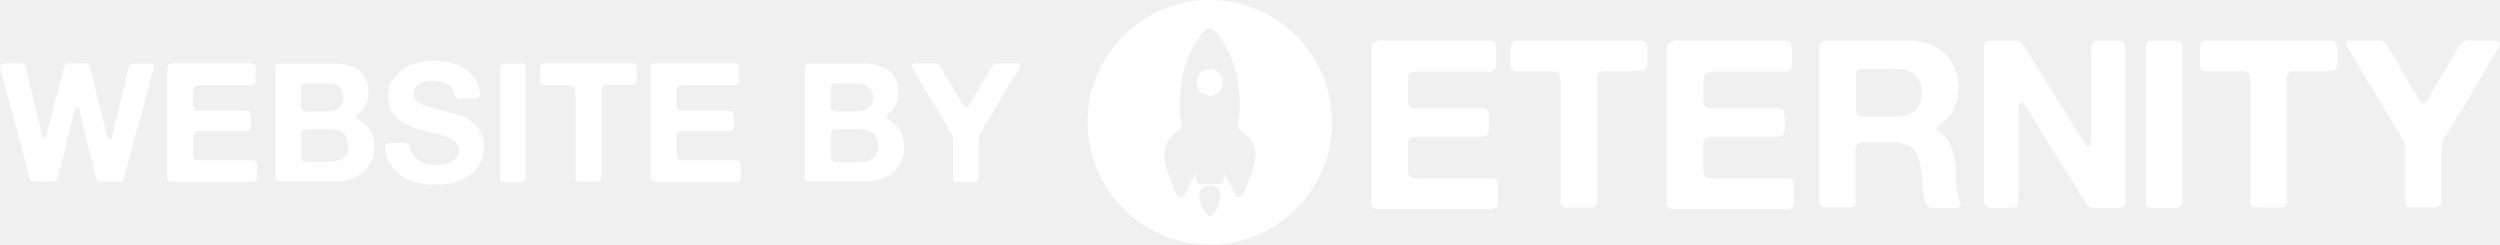
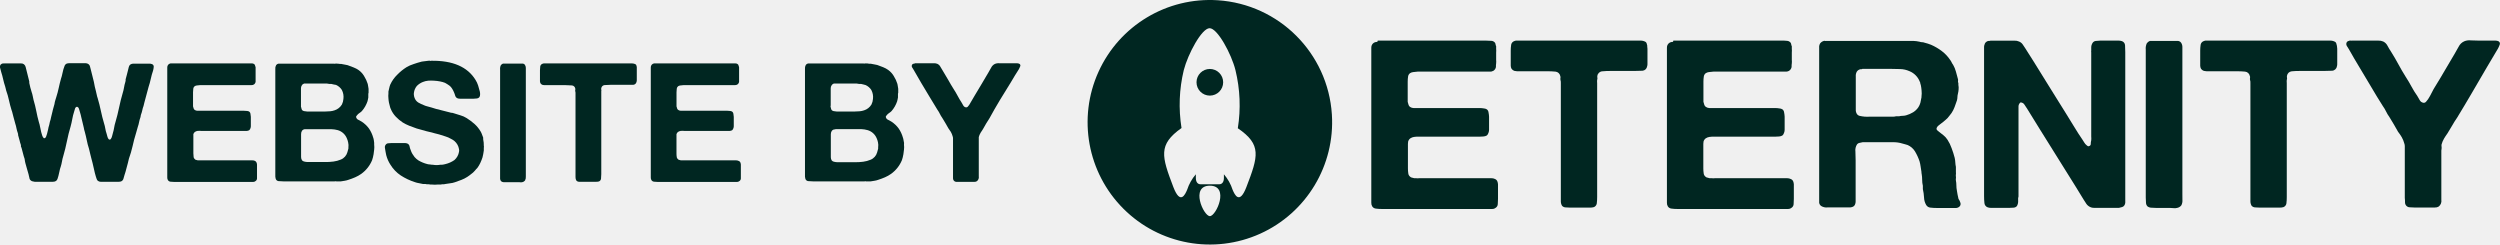
- <svg xmlns="http://www.w3.org/2000/svg" fill="#fff" id="Layer_1" data-name="Layer 1" viewBox="0 0 677.22 66.24">
+ <svg xmlns="http://www.w3.org/2000/svg" fill="#002621" id="Layer_1" data-name="Layer 1" viewBox="0 0 677.22 66.24">
  <path d="M41.18,17.38a1.87,1.87,0,0,0-.74-.14H36a1.57,1.57,0,0,0-.77.27,1.24,1.24,0,0,0-.38.68l-.2.81q-.17.6-.31,1.23T34,21.49a2,2,0,0,0,0,.38,1.07,1.07,0,0,1-.09.38,9.89,9.89,0,0,0-.34,1.44,10,10,0,0,1-.34,1.44q-.59,2-1,4t-1,4a9.93,9.93,0,0,0-.34,1.44A10,10,0,0,1,30.56,36q-.14.45-.23.88a2,2,0,0,1-.36.79l-.09.07-.09.07h-.18a1,1,0,0,1-.23-.13,1.94,1.94,0,0,1-.32-.7q-.1-.38-.23-.83a7.3,7.3,0,0,1-.34-1.35,8.68,8.68,0,0,0-.34-1.4q-.5-1.67-.86-3.4t-.86-3.4a6.21,6.21,0,0,1-.27-1c-.07-.35-.14-.67-.23-1a10.87,10.87,0,0,1-.29-1.17,11.22,11.22,0,0,0-.24-1.25q-.22-.81-.41-1.64t-.41-1.64q-.14-.45-.23-.88a1,1,0,0,0-.41-.65,1.39,1.39,0,0,0-.74-.25H18.81a2.61,2.61,0,0,0-.72.09,1.08,1.08,0,0,0-.63.65c-.09.28-.2.59-.32.92A12.58,12.58,0,0,0,16.85,20a7.87,7.87,0,0,1-.34,1.26q-.36,1.27-.63,2.55a25.56,25.56,0,0,1-.68,2.55L15,27l-.18.63a2.48,2.48,0,0,1-.09.54,7.52,7.52,0,0,0-.23.83,7.61,7.61,0,0,1-.23.83,2.82,2.82,0,0,0-.09.41l-.09.36a10.55,10.55,0,0,0-.29,1.19A6.78,6.78,0,0,1,13.48,33l-.09.43-.09.43A6.66,6.66,0,0,0,13,35.07a10.83,10.83,0,0,1-.29,1.19l-.23.68a.7.7,0,0,1-.41.5h-.11a.18.18,0,0,0-.11,0,1.57,1.57,0,0,1-.45-.74q-.09-.25-.27-.92a13.52,13.52,0,0,1-.29-1.35,8.94,8.94,0,0,0-.34-1.35q-.41-1.47-.7-3a29.81,29.81,0,0,0-.74-3q-.14-.54-.23-1.08a5.93,5.93,0,0,0-.27-1,12.44,12.44,0,0,1-.37-1.27,12.87,12.87,0,0,0-.29-1.26,2,2,0,0,1,0-.38,1.08,1.08,0,0,0-.09-.38q-.19-.63-.32-1.28t-.32-1.28q-.14-.53-.25-1a1.26,1.26,0,0,0-.47-.74,1.16,1.16,0,0,0-.77-.23H1.13a.25.25,0,0,1-.21,0,.26.26,0,0,0-.18,0,1.1,1.1,0,0,0-.63.36,1.13,1.13,0,0,0-.07,1c.11.43.19.74.25.95q.32,1,.54,2a19,19,0,0,0,.54,1.94,3.65,3.65,0,0,1,.14.54,3.45,3.45,0,0,0,.13.54,20.38,20.38,0,0,1,.76,2.65q.29,1.35.7,2.66a5.21,5.21,0,0,1,.27.9c.06.3.14.6.23.9s.17.61.25.92.16.62.25.92a9.12,9.12,0,0,1,.34,1.33A7.61,7.61,0,0,0,4.78,36a.72.72,0,0,1,.09.32.84.84,0,0,0,0,.27q.22.67.38,1.37a11.38,11.38,0,0,0,.39,1.34,1.41,1.41,0,0,1,0,.34.75.75,0,0,0,.14.34q.23.77.41,1.53a14.58,14.58,0,0,0,.45,1.53,3.18,3.18,0,0,1,.09.61,2.25,2.25,0,0,0,.11.52q.23.76.43,1.53t.43,1.49a7.69,7.69,0,0,1,.23,1,1,1,0,0,0,.45.74.87.87,0,0,0,.45.2,3.19,3.19,0,0,1,.54.11H14.3a1.51,1.51,0,0,0,.77-.18,1,1,0,0,0,.47-.58l.25-.81a12.27,12.27,0,0,0,.29-1.26,7.71,7.71,0,0,1,.34-1.26,10.28,10.28,0,0,0,.34-1.42,10.07,10.07,0,0,1,.34-1.42q.59-2,1-4.06t1-4q.27-1,.45-2a13.78,13.78,0,0,1,.5-2l.23-.77a.71.71,0,0,1,.45-.54h.18a1.07,1.07,0,0,1,.27.18,1.69,1.69,0,0,1,.25.58,4.75,4.75,0,0,0,.2.68A12.71,12.71,0,0,1,22,31.81a14.88,14.88,0,0,0,.36,1.49q.18.64.29,1.22a8.09,8.09,0,0,0,.29,1.2q.31,1.13.54,2.28a17.79,17.79,0,0,0,.59,2.27,5.27,5.27,0,0,1,.2.83,5.13,5.13,0,0,0,.2.83,11.63,11.63,0,0,1,.29,1.15,9,9,0,0,0,.29,1.1q.23.9.41,1.78t.45,1.78a6.58,6.58,0,0,1,.23.7,1.08,1.08,0,0,0,.36.56,1.4,1.4,0,0,0,.77.25h4.68a2.8,2.8,0,0,0,.77-.09,1.07,1.07,0,0,0,.68-.72q.13-.49.31-1.08a16.42,16.42,0,0,0,.47-1.6q.2-.83.43-1.6a5.46,5.46,0,0,0,.14-.58,5,5,0,0,1,.14-.59,29,29,0,0,0,1-3.42q.38-1.76.92-3.47c.09-.3.17-.59.25-.88s.16-.58.25-.88a7.75,7.75,0,0,0,.34-1.28A7.66,7.66,0,0,1,38,31.82a1.11,1.11,0,0,0,.09-.41,1.1,1.1,0,0,1,.09-.41,6.88,6.88,0,0,0,.33-1.12,6.83,6.83,0,0,1,.34-1.17,1.66,1.66,0,0,0,.11-.45,1.64,1.64,0,0,1,.11-.45q.23-.77.43-1.6t.43-1.6a3.85,3.85,0,0,0,.14-.52,3.64,3.64,0,0,1,.14-.52,21.22,21.22,0,0,0,.61-2.23,18.45,18.45,0,0,1,.61-2.19,4.85,4.85,0,0,0,.18-1A.71.71,0,0,0,41.18,17.38Z" transform="translate(0.03 0)" />
  <path d="M69,43.57a1.34,1.34,0,0,0-.61-.13H54.52a1.74,1.74,0,0,1-.5,0h-.45a1.7,1.7,0,0,0-.43-.11.54.54,0,0,1-.34-.16.94.94,0,0,1-.38-.65,6.27,6.27,0,0,1-.07-1V36.81a2.39,2.39,0,0,1,0-.47,1.15,1.15,0,0,1,.43-.61,1.71,1.71,0,0,1,.72-.27,4.62,4.62,0,0,1,.92,0H66a7.35,7.35,0,0,0,.86,0,1.51,1.51,0,0,0,.61-.18,1.08,1.08,0,0,0,.36-.59,1.46,1.46,0,0,0,.09-.54V31.66a5.25,5.25,0,0,0-.11-.88.8.8,0,0,0-.32-.54,1.19,1.19,0,0,0-.56-.18L66,30H53.39a1.25,1.25,0,0,1-.63-.2.72.72,0,0,1-.32-.38,6.11,6.11,0,0,1-.18-.61V25a6.27,6.27,0,0,1,.07-1,.94.94,0,0,1,.38-.65,1.38,1.38,0,0,1,.59-.2,7.69,7.69,0,0,1,.88-.09h13.9a1.19,1.19,0,0,0,.68-.18,1.08,1.08,0,0,0,.45-.72,3.72,3.72,0,0,1,0-.68,3.21,3.21,0,0,0,0-.65V19.4a3.4,3.4,0,0,0,0-.68v-.5a1.09,1.09,0,0,1-.11-.36.73.73,0,0,0-.11-.32.94.94,0,0,0-.72-.36H46.5a.25.25,0,0,1-.18,0,.26.26,0,0,0-.18,0,1.06,1.06,0,0,0-.86,1.08V48.09a1.23,1.23,0,0,0,.18.7.93.93,0,0,0,.7.43,7.92,7.92,0,0,0,1.1.07H68.48a1,1,0,0,0,.7-.23.87.87,0,0,0,.41-.7V44.61a1.83,1.83,0,0,0-.11-.54A.81.81,0,0,0,69,43.57Z" transform="translate(0.03 0)" />
  <path d="M101.24,38a3.18,3.18,0,0,0-.18-.74,8.26,8.26,0,0,0-1.13-2.43,7.48,7.48,0,0,0-2-1.89q-.36-.22-.86-.47a1,1,0,0,1-.59-.61.38.38,0,0,1,0-.38,1.94,1.94,0,0,1,.2-.25,2.33,2.33,0,0,1,.63-.59,3.78,3.78,0,0,0,.68-.54,7.83,7.83,0,0,0,1.53-2.66,1.69,1.69,0,0,0,.11-.47,3,3,0,0,1,.11-.56,2.29,2.29,0,0,1,0-.27,2.64,2.64,0,0,0,0-.32v-.41a1,1,0,0,0,.07-.29.8.8,0,0,0,0-.34,1,1,0,0,1,0-.36,1,1,0,0,0,0-.36,3.92,3.92,0,0,1-.11-.68,3.15,3.15,0,0,0-.11-.63,8.94,8.94,0,0,0-1-2.16A5.33,5.33,0,0,0,97.14,19a6.23,6.23,0,0,0-1.4-.74l-1.62-.61a6.3,6.3,0,0,0-.7-.14,6.06,6.06,0,0,1-.7-.13,1.74,1.74,0,0,0-.61-.07,1.4,1.4,0,0,1-.56-.07h-.27a1.17,1.17,0,0,0-.45,0,.77.77,0,0,1-.45,0,2.55,2.55,0,0,0-.59,0h-14a.25.25,0,0,1-.18,0,.26.26,0,0,0-.18,0,1,1,0,0,0-.68.45,1.69,1.69,0,0,0-.2,1V47.35a3.07,3.07,0,0,0,.11,1.1.9.9,0,0,0,.74.61,10.22,10.22,0,0,0,1.28.07H90.27a1.06,1.06,0,0,0,.38,0,.72.72,0,0,1,.43,0,.82.82,0,0,0,.38,0,2.16,2.16,0,0,1,.43,0,2.17,2.17,0,0,0,.43,0l1-.16a4.74,4.74,0,0,0,1-.25,19.2,19.2,0,0,0,1.87-.7,9.25,9.25,0,0,0,1.64-.92,8.61,8.61,0,0,0,2.93-3.69,5.8,5.8,0,0,0,.23-.77q.09-.41.18-.86a11.77,11.77,0,0,0,.16-1.26,5.17,5.17,0,0,0,0-1.31l0-.5A5.79,5.79,0,0,1,101.24,38ZM81.5,28.48a2.16,2.16,0,0,1,0-.56v-4a1.32,1.32,0,0,1,.23-.79,1.1,1.1,0,0,1,.64-.51.45.45,0,0,1,.2,0,.45.45,0,0,0,.2,0h5.15a4.55,4.55,0,0,1,1.24.11,2.46,2.46,0,0,1,.54,0l.68.16A5.65,5.65,0,0,1,91,23a3.64,3.64,0,0,1,1.58,1.37A4.12,4.12,0,0,1,93,26.78a4.06,4.06,0,0,1-.41,1.53,3.59,3.59,0,0,1-2,1.58,4.86,4.86,0,0,1-1.17.25,13.88,13.88,0,0,1-1.42.07H83.19a4.65,4.65,0,0,1-.86-.11,1,1,0,0,1-.56-.32,1.63,1.63,0,0,1-.14-.38c0-.13-.07-.29-.13-.47ZM94.35,39.93v.29l-.27,1a3,3,0,0,1-1.78,2,7.62,7.62,0,0,1-2,.54,15.16,15.16,0,0,1-2.39.13H83.29a4.11,4.11,0,0,1-.92-.13,1.09,1.09,0,0,1-.59-.34,1.6,1.6,0,0,1-.25-.88V36.37a1.71,1.71,0,0,1,.23-.92,1.08,1.08,0,0,1,.72-.45h7.29a7.29,7.29,0,0,1,1.69.25,3.81,3.81,0,0,1,2.48,2.25,5,5,0,0,1,.34,1.08A3.81,3.81,0,0,1,94.35,39.93Z" transform="translate(0.03 0)" />
  <path d="M130.86,37.73a.44.44,0,0,1,0-.2.79.79,0,0,0,0-.25q-.18-.45-.34-.9a4.13,4.13,0,0,0-.38-.81,8.94,8.94,0,0,0-1.64-2A17,17,0,0,0,126.4,32a6.31,6.31,0,0,0-1.73-.77q-1-.27-1.87-.58a1.2,1.2,0,0,0-.45-.09,1.19,1.19,0,0,1-.45-.09q-1.27-.36-2.55-.65a25.58,25.58,0,0,1-2.5-.7,10.25,10.25,0,0,0-1.06-.29,4.94,4.94,0,0,1-1-.34,11.63,11.63,0,0,1-1.55-.74,2.48,2.48,0,0,1-1-1.33,2.4,2.4,0,0,1-.14-.61,1.76,1.76,0,0,1,0-.7,3.6,3.6,0,0,1,.79-1.83,4.7,4.7,0,0,1,1.6-1.06,5.07,5.07,0,0,1,1.44-.36,10,10,0,0,1,1.64,0,11.53,11.53,0,0,1,1.62.2,7.23,7.23,0,0,1,1.33.38,11.72,11.72,0,0,1,1.22.77,2.87,2.87,0,0,1,.68.77,5.91,5.91,0,0,1,.5.95,6.68,6.68,0,0,1,.36,1,1.07,1.07,0,0,0,.68.72,2.15,2.15,0,0,0,.68.09h3.65a5.52,5.52,0,0,0,.9-.07,1,1,0,0,0,.63-.34,1.21,1.21,0,0,0,.2-.7,2.91,2.91,0,0,0-.07-.83q-.22-.9-.47-1.67a6.7,6.7,0,0,0-.7-1.49q-3.26-5.31-12-5.18c-.06.06-.14.07-.34,0a1,1,0,0,0-.43,0,6,6,0,0,1-.88.11,6.26,6.26,0,0,0-.88.11Q113,17,112,17.36a8.61,8.61,0,0,0-1.94.86,13.58,13.58,0,0,0-2.46,2,8.87,8.87,0,0,0-1.91,2.69,5.12,5.12,0,0,0-.27.9c-.07.3-.14.62-.23,1a2.45,2.45,0,0,1,0,.54,5.42,5.42,0,0,0,0,1.26,7.78,7.78,0,0,0,.14,1.17q.14.49.23.92a4.12,4.12,0,0,0,.27.83,6.85,6.85,0,0,0,1.35,2.07,10.52,10.52,0,0,0,1.89,1.58,11.79,11.79,0,0,0,1.76.88l2,.74.65.18.65.18a.72.72,0,0,0,.32.09,1,1,0,0,1,.36.09,12.86,12.86,0,0,0,1.42.38,13.82,13.82,0,0,1,1.46.38l.65.16.61.16c.54.18,1.08.36,1.64.52a6.57,6.57,0,0,1,1.51.65,5.63,5.63,0,0,1,.5.27,3.67,3.67,0,0,1,1.55,1.91,3.21,3.21,0,0,1,.16.63,1.63,1.63,0,0,1,0,.72,3.74,3.74,0,0,1-1.26,2.25,7.08,7.08,0,0,1-2.43,1.08,1.66,1.66,0,0,1-.47.11l-.47.07a1.57,1.57,0,0,0-.45,0,5.51,5.51,0,0,1-2,0H117a2.7,2.7,0,0,0-.65-.09,2.19,2.19,0,0,1-.61-.09,9.11,9.11,0,0,1-2.43-1,6.09,6.09,0,0,1-.54-.41,3.84,3.84,0,0,1-.5-.5,8.52,8.52,0,0,1-.59-.86,4.94,4.94,0,0,1-.45-1,4.93,4.93,0,0,1-.32-1.06,1,1,0,0,0-.59-.74,1.82,1.82,0,0,0-.72-.13h-3.53a6.27,6.27,0,0,0-1,.07.9.9,0,0,0-.65.43,1,1,0,0,0-.18.79,5.61,5.61,0,0,0,.14.88,3.19,3.19,0,0,1,.11.59,2.27,2.27,0,0,0,.11.54,8.75,8.75,0,0,0,1.13,2.56,9.4,9.4,0,0,0,2.79,2.91,15.88,15.88,0,0,0,3.87,1.83,5.72,5.72,0,0,0,1.08.27,11.29,11.29,0,0,1,1.13.23l.25,0h.41a1.6,1.6,0,0,0,.61.07,1.88,1.88,0,0,1,.65.07H117a6.56,6.56,0,0,0,1.53,0,.42.42,0,0,1,.25,0h.61a1.4,1.4,0,0,1,.56-.07,1.74,1.74,0,0,0,.61-.07q.67-.13,1.35-.2a5.48,5.48,0,0,0,1.31-.29l1.73-.63a8.35,8.35,0,0,0,1.6-.81l.52-.36.47-.36a6.2,6.2,0,0,0,.59-.47,5.31,5.31,0,0,0,.5-.52,1.6,1.6,0,0,1,.32-.38,3,3,0,0,0,.36-.38,8.21,8.21,0,0,0,.77-1.31,14,14,0,0,0,.59-1.49,6.54,6.54,0,0,0,.2-.9q.07-.45.16-1V40a.59.59,0,0,0,0-.45A7.61,7.61,0,0,0,130.86,37.73Z" transform="translate(0.03 0)" />
  <path d="M141.47,17.22h-4.83l-.16,0h-.25a1.32,1.32,0,0,0-.59.45,2.29,2.29,0,0,0-.2,1.22V47.41a9.45,9.45,0,0,0,0,1,1.07,1.07,0,0,0,.27.68,1.26,1.26,0,0,0,.7.27,8.76,8.76,0,0,0,.92,0H140a5.76,5.76,0,0,1,.72,0,1.7,1.7,0,0,0,.68,0,1.3,1.3,0,0,0,.81-.5,2,2,0,0,0,.2-1.08V18.37a1.48,1.48,0,0,0-.25-.81A.83.83,0,0,0,141.47,17.22Z" transform="translate(0.03 0)" />
  <path d="M172.16,17.43a1.88,1.88,0,0,0-.92-.25h-5.75v0H147.24a1.76,1.76,0,0,0-.5.18.92.92,0,0,0-.43.68,7.09,7.09,0,0,0-.07,1V22a1.28,1.28,0,0,0,.16.59,1.08,1.08,0,0,0,.54.41,3.56,3.56,0,0,0,1,.07h5.3q.94,0,1.64.07a1,1,0,0,1,.92.83.51.51,0,0,1,0,.36.91.91,0,0,0,0,.41,1.59,1.59,0,0,1,.07.61V48a1.71,1.71,0,0,0,.23.92.94.94,0,0,0,.65.32,8.76,8.76,0,0,0,.92,0h3.83a2.61,2.61,0,0,0,.72-.09.91.91,0,0,0,.56-.74,9.74,9.74,0,0,0,.07-1.24V25.31a2.6,2.6,0,0,1,0-.61.66.66,0,0,0,0-.41.91.91,0,0,1,0-.41,1,1,0,0,1,.88-.83,15.43,15.43,0,0,1,1.55-.07h6.22a1,1,0,0,0,.9-.81,1.43,1.43,0,0,0,.07-.56V18.79a1.69,1.69,0,0,0,0-.41v-.23a3.66,3.66,0,0,0-.11-.43A.55.55,0,0,0,172.16,17.43Z" transform="translate(0.03 0)" />
  <path d="M200,43.57a1.34,1.34,0,0,0-.61-.13h-14a1.74,1.74,0,0,1-.5,0h-.45a1.7,1.7,0,0,0-.43-.11.54.54,0,0,1-.34-.16.94.94,0,0,1-.38-.65,6.27,6.27,0,0,1-.07-1V36.81a2.39,2.39,0,0,1,0-.47,1.15,1.15,0,0,1,.43-.61,1.71,1.71,0,0,1,.72-.27,4.62,4.62,0,0,1,.92,0h11.53a7.35,7.35,0,0,0,.86,0,1.51,1.51,0,0,0,.61-.18,1.08,1.08,0,0,0,.36-.59,1.46,1.46,0,0,0,.09-.54v-.63q0-.33,0-.86t0-1a5.25,5.25,0,0,0-.11-.88.8.8,0,0,0-.32-.54,1.19,1.19,0,0,0-.56-.18L197,30H184.36a1.25,1.25,0,0,1-.63-.2.72.72,0,0,1-.32-.38,6.11,6.11,0,0,1-.18-.61V25a6.28,6.28,0,0,1,.07-1,.94.94,0,0,1,.38-.65,1.38,1.38,0,0,1,.59-.2,7.69,7.69,0,0,1,.88-.09h13.9a1.19,1.19,0,0,0,.68-.18,1.08,1.08,0,0,0,.45-.72,3.72,3.72,0,0,1,0-.68,3.2,3.2,0,0,0,0-.65V19.4a3.39,3.39,0,0,0,0-.68v-.5a1.09,1.09,0,0,1-.11-.36.73.73,0,0,0-.11-.32.94.94,0,0,0-.72-.36H177.47a.25.25,0,0,1-.17,0,.26.26,0,0,0-.18,0,1.06,1.06,0,0,0-.86,1.08V48.09a1.23,1.23,0,0,0,.18.7.93.93,0,0,0,.7.43,7.92,7.92,0,0,0,1.1.07h21.31a1,1,0,0,0,.7-.23.87.87,0,0,0,.41-.7V44.61a1.83,1.83,0,0,0-.11-.54A.81.81,0,0,0,200,43.57Z" transform="translate(0.03 0)" />
  <path d="M244.87,38.73a5.79,5.79,0,0,1-.14-.74,3.18,3.18,0,0,0-.18-.74,8.26,8.26,0,0,0-1.13-2.43,7.48,7.48,0,0,0-2-1.89q-.36-.22-.86-.47a1,1,0,0,1-.59-.61.38.38,0,0,1,0-.38,1.94,1.94,0,0,1,.2-.25,2.33,2.33,0,0,1,.63-.59,3.78,3.78,0,0,0,.68-.54A7.83,7.83,0,0,0,243,27.43a1.69,1.69,0,0,0,.11-.47,3,3,0,0,1,.11-.56,2.29,2.29,0,0,1,0-.27,2.64,2.64,0,0,0,0-.32V25.4a1,1,0,0,0,.07-.29.8.8,0,0,0,0-.34,1,1,0,0,1,0-.36,1,1,0,0,0,0-.36,3.93,3.93,0,0,1-.11-.68,3.15,3.15,0,0,0-.11-.63,8.94,8.94,0,0,0-1-2.16A5.33,5.33,0,0,0,240.64,19a6.23,6.23,0,0,0-1.42-.79l-1.62-.61a6.29,6.29,0,0,0-.7-.14,6.05,6.05,0,0,1-.7-.13,1.74,1.74,0,0,0-.61-.07,1.4,1.4,0,0,1-.56-.07h-.27a1.17,1.17,0,0,0-.45,0,.77.77,0,0,1-.45,0,2.55,2.55,0,0,0-.59,0h-14a.25.25,0,0,1-.18,0,.26.26,0,0,0-.18,0,1,1,0,0,0-.68.45,1.69,1.69,0,0,0-.2,1V47.35a3.07,3.07,0,0,0,.11,1.1.9.9,0,0,0,.74.61,10.22,10.22,0,0,0,1.28.07h13.63a1.06,1.06,0,0,0,.38,0,.72.72,0,0,1,.43,0,.82.82,0,0,0,.38,0,2.16,2.16,0,0,1,.43,0,2.17,2.17,0,0,0,.43,0l1-.16a4.74,4.74,0,0,0,1-.25,19.2,19.2,0,0,0,1.87-.7,9.25,9.25,0,0,0,1.64-.92,8.61,8.61,0,0,0,2.93-3.69,5.8,5.8,0,0,0,.23-.77q.09-.41.18-.86a11.77,11.77,0,0,0,.16-1.26,5.17,5.17,0,0,0,0-1.31ZM225,28.48a2.16,2.16,0,0,1,0-.56v-4a1.32,1.32,0,0,1,.23-.79,1.1,1.1,0,0,1,.63-.51.45.45,0,0,1,.2,0,.45.45,0,0,0,.2,0h5.16a4.55,4.55,0,0,1,1.24.11,2.46,2.46,0,0,1,.54,0l.68.16a5.65,5.65,0,0,1,.59.16A3.64,3.64,0,0,1,236,24.37a4.12,4.12,0,0,1,.45,2.41,4.06,4.06,0,0,1-.41,1.53,3.59,3.59,0,0,1-2,1.58,4.86,4.86,0,0,1-1.17.25,13.88,13.88,0,0,1-1.42.07h-4.81a4.65,4.65,0,0,1-.86-.11,1,1,0,0,1-.56-.32,1.63,1.63,0,0,1-.14-.38c0-.13-.07-.29-.13-.47Zm12.85,11.45,0,.34-.27,1a3,3,0,0,1-1.78,2,7.62,7.62,0,0,1-2,.54,15.15,15.15,0,0,1-2.39.13h-4.62a4.11,4.11,0,0,1-.92-.13,1.09,1.09,0,0,1-.59-.34,1.6,1.6,0,0,1-.25-.88V36.42a1.71,1.71,0,0,1,.23-.92,1.08,1.08,0,0,1,.72-.45h.16a.18.18,0,0,0,.16-.07h7a7.29,7.29,0,0,1,1.69.27,3.81,3.81,0,0,1,2.48,2.25,5,5,0,0,1,.34,1.08A3.81,3.81,0,0,1,237.85,39.93Z" transform="translate(0.03 0)" />
  <path d="M276.13,17.3a1.34,1.34,0,0,0-.61-.16h-4.77a2.5,2.5,0,0,0-1.28.18,2.16,2.16,0,0,0-1,1q-.41.76-.77,1.35-.95,1.57-1.85,3.13T264,25.89q-.41.63-.74,1.26t-.74,1.26l-.36.45a.57.57,0,0,1-.54.22,1,1,0,0,1-.72-.52q-.22-.43-.45-.79-.59-.9-1.08-1.83t-1.08-1.83q-.77-1.22-1.44-2.43t-1.44-2.43a10.61,10.61,0,0,1-.65-1.08,1.85,1.85,0,0,0-.83-.86,2.13,2.13,0,0,0-1-.18h-5.09a.25.25,0,0,1-.05.08.26.26,0,0,0-.18,0l-.34.11a.5.5,0,0,0-.25.25.72.72,0,0,0,.07.74,6.62,6.62,0,0,0,.38.61q.5.9,1,1.73l1,1.73q1.13,1.84,2.21,3.69t2.25,3.7a6.8,6.8,0,0,1,.63,1.06,6.72,6.72,0,0,0,.63,1.06q.45.72.86,1.42l.81,1.42q.36.48.68,1a4.92,4.92,0,0,1,.5,1.22,1.39,1.39,0,0,1,.09.52V48.32a1,1,0,0,0,.23.63.92.92,0,0,0,.63.32,8.17,8.17,0,0,0,.9,0h4a1.24,1.24,0,0,0,.7-.18,1.35,1.35,0,0,0,.52-1.31V38.31a1,1,0,0,1,0-.32,1.42,1.42,0,0,0,0-.43,1.37,1.37,0,0,1,0-.43,4.76,4.76,0,0,1,.47-1.13q.29-.5.65-1l.88-1.54q.42-.74.92-1.46,1.32-2.43,2.79-4.87t3-4.87l1.06-1.78L276,18.7a4.69,4.69,0,0,0,.32-.7A.52.52,0,0,0,276.13,17.3Z" transform="translate(0.03 0)" />
  <path d="M404.9,48.47a1.89,1.89,0,0,0-.86-.19h-19.7a2.45,2.45,0,0,1-.7,0h-.56a2.38,2.38,0,0,0-.6-.16.77.77,0,0,1-.48-.22,1.33,1.33,0,0,1-.54-.92,8.84,8.84,0,0,1-.1-1.37V39a3.39,3.39,0,0,1,.06-.67,1.63,1.63,0,0,1,.6-.86,2.43,2.43,0,0,1,1-.38,6.49,6.49,0,0,1,1.3-.06h16.31a10.31,10.31,0,0,0,1.21-.06,2.17,2.17,0,0,0,.86-.25,1.53,1.53,0,0,0,.51-.83,2.06,2.06,0,0,0,.13-.76V31.62a7.45,7.45,0,0,0-.16-1.24,1.12,1.12,0,0,0-.45-.76,1.68,1.68,0,0,0-.8-.25,6.6,6.6,0,0,0-1.18-.1H382.89A1.76,1.76,0,0,1,382,29a1,1,0,0,1-.45-.54,8.4,8.4,0,0,1-.25-.86V22.11a8.85,8.85,0,0,1,.1-1.37,1.34,1.34,0,0,1,.54-.92,2,2,0,0,1,.83-.29A10.79,10.79,0,0,1,384,19.4h19.56a1.68,1.68,0,0,0,1-.25,1.52,1.52,0,0,0,.64-1,5.26,5.26,0,0,1,.06-1,4.49,4.49,0,0,0,0-.92v-2a4.75,4.75,0,0,0,0-1v-.7a1.54,1.54,0,0,1-.16-.51,1,1,0,0,0-.16-.45,1.33,1.33,0,0,0-1-.51q-.7-.06-1.46-.06H373.17a.35.35,0,0,1-.23.38.36.36,0,0,0-.25,0,1.48,1.48,0,0,0-1,.64,1.39,1.39,0,0,0-.25.89v42a1.74,1.74,0,0,0,.25,1,1.31,1.31,0,0,0,1,.6,11.13,11.13,0,0,0,1.56.1h29.88a1.49,1.49,0,0,0,1-.32,1.23,1.23,0,0,0,.57-1q.06-.67.06-1.43V49.93a2.6,2.6,0,0,0-.16-.76A1.15,1.15,0,0,0,404.9,48.47Z" transform="translate(0.03 0)" />
  <path d="M446.19,12.36a5.1,5.1,0,0,0-.16-.6.77.77,0,0,0-.29-.41,2.64,2.64,0,0,0-1.3-.35h-8.11l0,0H410.61a2.49,2.49,0,0,0-.7.25,1.29,1.29,0,0,0-.6,1,10,10,0,0,0-.1,1.46v4.09a1.81,1.81,0,0,0,.22.83,1.52,1.52,0,0,0,.76.57,5,5,0,0,0,1.37.1H419q1.32,0,2.32.1a1.45,1.45,0,0,1,1.3,1.18.72.72,0,0,1,.06.51,1.29,1.29,0,0,0,0,.57,2.24,2.24,0,0,1,.1.86V54.43a2.42,2.42,0,0,0,.32,1.3,1.32,1.32,0,0,0,.92.45,12.41,12.41,0,0,0,1.3.06h5.41a3.69,3.69,0,0,0,1-.13,1.28,1.28,0,0,0,.79-1,13.72,13.72,0,0,0,.1-1.75V22.5a3.68,3.68,0,0,1,0-.86.93.93,0,0,0,.06-.57,1.29,1.29,0,0,1,0-.57A1.43,1.43,0,0,1,434,19.32a21.72,21.72,0,0,1,2.19-.1h6.45q1.29,0,2.29-.06A1.38,1.38,0,0,0,446.15,18a2,2,0,0,0,.1-.79v-4a2.4,2.4,0,0,0-.06-.57Z" transform="translate(0.03 0)" />
  <path d="M485,48.47a1.89,1.89,0,0,0-.86-.19h-19.7a2.45,2.45,0,0,1-.7,0h-.64a2.38,2.38,0,0,0-.6-.16.77.77,0,0,1-.48-.22,1.33,1.33,0,0,1-.54-.92,8.83,8.83,0,0,1-.1-1.37V39a3.39,3.39,0,0,1,.06-.67,1.63,1.63,0,0,1,.6-.86,2.42,2.42,0,0,1,1-.38,6.49,6.49,0,0,1,1.3-.06h16.36a10.31,10.31,0,0,0,1.21-.06,2.17,2.17,0,0,0,.86-.25,1.53,1.53,0,0,0,.51-.83,2.06,2.06,0,0,0,.13-.76V34.2q0-.51,0-1.21t0-1.37a7.41,7.41,0,0,0-.16-1.24,1.13,1.13,0,0,0-.45-.76,1.67,1.67,0,0,0-.8-.25,6.6,6.6,0,0,0-1.18-.1H463a1.76,1.76,0,0,1-.89-.29,1,1,0,0,1-.45-.54,8.4,8.4,0,0,1-.25-.86V22.11a8.85,8.85,0,0,1,.1-1.37,1.34,1.34,0,0,1,.54-.92,2,2,0,0,1,.83-.29,10.79,10.79,0,0,1,1.24-.13h19.53a1.68,1.68,0,0,0,1-.25,1.52,1.52,0,0,0,.64-1,5.25,5.25,0,0,1,.06-1,4.47,4.47,0,0,0,0-.92v-2a4.74,4.74,0,0,0,0-1v-.7a1.55,1.55,0,0,1-.16-.51,1,1,0,0,0-.16-.45,1.33,1.33,0,0,0-1-.51,11.48,11.48,0,0,0-1.46-.06H453.25a.35.35,0,0,1-.23.38.36.36,0,0,0-.25,0,1.48,1.48,0,0,0-1,.64,1.39,1.39,0,0,0-.25.89v42a1.74,1.74,0,0,0,.25,1,1.31,1.31,0,0,0,1,.6,11.13,11.13,0,0,0,1.56.1h29.94a1.49,1.49,0,0,0,1-.32,1.23,1.23,0,0,0,.57-1q.06-.67.06-1.43V49.93a2.58,2.58,0,0,0-.16-.76A1.15,1.15,0,0,0,485,48.47Z" transform="translate(0.03 0)" />
  <path d="M530.5,53.86l-.25-1.15-.19-1.14a6.75,6.75,0,0,1-.13-1.34,6.84,6.84,0,0,0-.13-1.34,1.75,1.75,0,0,1,0-.57,1.39,1.39,0,0,0,0-.51,1.93,1.93,0,0,1,0-.6,1.55,1.55,0,0,0,0-.54V45.21a7.13,7.13,0,0,1-.16-1.21,7.35,7.35,0,0,0-.17-1.25,24,24,0,0,0-.83-2.61,10.4,10.4,0,0,0-1.11-2.27,5,5,0,0,0-1.08-1.21l-1.27-1a3,3,0,0,1-.45-.38.57.57,0,0,1-.13-.64,1.4,1.4,0,0,1,.38-.54l.51-.41q.45-.32.83-.64l.76-.64a3.18,3.18,0,0,0,.48-.45l.41-.51a4.4,4.4,0,0,1,.32-.41,4.45,4.45,0,0,0,.32-.41,7.85,7.85,0,0,0,.83-1.62q.32-.81.64-1.81a3.13,3.13,0,0,0,.13-.86,3.82,3.82,0,0,1,.13-.92,6.51,6.51,0,0,0,.19-1.18,3.85,3.85,0,0,0-.06-1.24v-.5a.86.86,0,0,1-.1-.51,1.4,1.4,0,0,0,0-.51q-.32-1.1-.57-2.1a7.74,7.74,0,0,0-.76-1.84,3.11,3.11,0,0,1-.41-.67,3.23,3.23,0,0,0-.41-.67A9.76,9.76,0,0,0,526,13.85a14.39,14.39,0,0,0-2.93-1.72,7.65,7.65,0,0,0-.89-.32l-.89-.25a1.79,1.79,0,0,0-.67-.13,1.77,1.77,0,0,1-.67-.13,9.23,9.23,0,0,0-1.75-.22H494.63a.43.43,0,0,1-.29,0,.44.44,0,0,0-.29,0,1.87,1.87,0,0,0-1,.64,1.89,1.89,0,0,0-.29,1.21V54.6a1.27,1.27,0,0,0,.51,1.18,2.64,2.64,0,0,0,1.72.41h6a2,2,0,0,0,.76-.13,1.15,1.15,0,0,0,.76-.76,2,2,0,0,0,.13-.73V43.51q0-1.08-.06-2.42a2.9,2.9,0,0,1,.45-2,1,1,0,0,1,.64-.38q.38-.06.89-.19h8.17a8.34,8.34,0,0,1,2.64.38,5.64,5.64,0,0,0,.7.19,3.69,3.69,0,0,1,.64.19,4.34,4.34,0,0,1,2,1.72,13.55,13.55,0,0,1,1.25,2.72,10.78,10.78,0,0,1,.29,1.43q.09.73.22,1.43a1.92,1.92,0,0,0,.06.57,8.79,8.79,0,0,1,.13,1.56,6.67,6.67,0,0,0,.19,1.62,2.84,2.84,0,0,0,0,.41,3.48,3.48,0,0,1,0,.48,13.11,13.11,0,0,1,.32,2.29,4.24,4.24,0,0,0,.57,2,1.48,1.48,0,0,0,1.14.73,14.51,14.51,0,0,0,1.78.1h5a1.47,1.47,0,0,0,1-.29,1.12,1.12,0,0,0,.35-.45.89.89,0,0,0,0-.7A3.57,3.57,0,0,0,530.5,53.86Zm-10-27.64q-.19.89-.31,1.58a4.31,4.31,0,0,1-.57,1.27,4.66,4.66,0,0,1-1.4,1.34,7.82,7.82,0,0,1-1.91.83,3.32,3.32,0,0,1-.92.13,4.07,4.07,0,0,0-1,.13h-.83a2.33,2.33,0,0,1-.89.1h-6.11a10.93,10.93,0,0,1-1.46,0,9.85,9.85,0,0,1-1.27-.19,1.27,1.27,0,0,1-.83-.51,2,2,0,0,1-.32-1.21v-9a2.25,2.25,0,0,1,.29-1.3,1.52,1.52,0,0,1,1-.64h.25a.26.26,0,0,0,.25-.1h7.34q1.53,0,2.93.06a6.48,6.48,0,0,1,2.48.57,5,5,0,0,1,2.8,2.86.69.69,0,0,1,.13.38,1,1,0,0,0,.13.45,11.12,11.12,0,0,1,.22,1.53A6.44,6.44,0,0,1,520.47,26.22Z" transform="translate(0.03 0)" />
  <path d="M574.73,11.13a2.83,2.83,0,0,0-.89-.13h-4.9a10.86,10.86,0,0,0-1.24.09,1.19,1.19,0,0,0-.86.51,2.29,2.29,0,0,0-.38,1.4v.68a1.65,1.65,0,0,0,0,.57V37a5,5,0,0,1,0,1,3.93,3.93,0,0,0-.13,1,.55.55,0,0,1-.45.57.32.32,0,0,1-.38,0,2,2,0,0,1-.32-.25,2.64,2.64,0,0,1-.6-.7q-.23-.38-.48-.76-1.14-1.65-2.19-3.4T559.78,31q-2.22-3.58-4.47-7.17t-4.48-7.22L548.54,13l-.67-1a2.12,2.12,0,0,0-1-.76,2.35,2.35,0,0,0-1.18-.22h-6.52l-.31.07h-.29a1.44,1.44,0,0,0-.89.64,2.43,2.43,0,0,0-.25,1.21V53.13a16.79,16.79,0,0,0,.1,1.91,1.33,1.33,0,0,0,.92,1.14,2.8,2.8,0,0,0,.89.13h4.9a10.69,10.69,0,0,0,1.24-.06,1.26,1.26,0,0,0,.86-.45,2.58,2.58,0,0,0,.32-1.46v-.7a1.34,1.34,0,0,0,.1-.64,6.15,6.15,0,0,1,0-.64V28.74a1.43,1.43,0,0,1,.54-1,1.26,1.26,0,0,1,1.11.67q.41.67.73,1.11.89,1.46,1.75,2.83t1.75,2.83l9.54,15.27q.57.89,1.11,1.81t1.11,1.81q.38.64.76,1.18a2.59,2.59,0,0,0,1.08.86,2,2,0,0,0,.92.19H574l.86-.22a1.08,1.08,0,0,0,.6-.48,1.8,1.8,0,0,0,.22-1.08V14.12q0-1.08-.06-1.88A1.25,1.25,0,0,0,574.73,11.13Z" transform="translate(0.03 0)" />
  <path d="M591.15,52.23V12.7a2.1,2.1,0,0,0-.35-1.14,1.18,1.18,0,0,0-1-.48H583l-.3,0a1.76,1.76,0,0,1-.35,0,1.87,1.87,0,0,0-.83.64,3.23,3.23,0,0,0-.29,1.72v40.1a13.33,13.33,0,0,0,.06,1.34,1.51,1.51,0,0,0,.38,1,1.78,1.78,0,0,0,1,.38,12.28,12.28,0,0,0,1.3.06h3.75a8.09,8.09,0,0,1,1,.06,2.39,2.39,0,0,0,1-.06,1.83,1.83,0,0,0,1.15-.7,2.77,2.77,0,0,0,.29-1.53Z" transform="translate(0.03 0)" />
  <path d="M633,12.36a5.14,5.14,0,0,0-.16-.6.77.77,0,0,0-.29-.41,2.64,2.64,0,0,0-1.3-.35h-8.14l0,0H597.38a2.48,2.48,0,0,0-.7.25,1.29,1.29,0,0,0-.6,1,9.94,9.94,0,0,0-.1,1.46v4.09a1.81,1.81,0,0,0,.22.83,1.52,1.52,0,0,0,.76.57,5,5,0,0,0,1.37.1h7.47q1.32,0,2.32.1a1.45,1.45,0,0,1,1.3,1.18.72.72,0,0,1,.06.51,1.29,1.29,0,0,0,0,.57,2.24,2.24,0,0,1,.1.86V54.43a2.42,2.42,0,0,0,.32,1.3,1.32,1.32,0,0,0,.92.45,12.41,12.41,0,0,0,1.3.06h5.41a3.7,3.7,0,0,0,1-.13,1.28,1.28,0,0,0,.8-1,13.82,13.82,0,0,0,.1-1.75V22.5a3.68,3.68,0,0,1,0-.86.93.93,0,0,0,.06-.57,1.29,1.29,0,0,1,0-.57,1.43,1.43,0,0,1,1.24-1.18,21.72,21.72,0,0,1,2.19-.1h6.49q1.29,0,2.29-.06A1.38,1.38,0,0,0,633,18a2,2,0,0,0,.1-.79v-4a2.4,2.4,0,0,0-.06-.57Z" transform="translate(0.03 0)" />
  <path d="M676.83,11.2A1.89,1.89,0,0,0,676,11h-4.56q-.89,0-2.13-.06a3.53,3.53,0,0,0-1.81.25A3.05,3.05,0,0,0,666,12.63q-.57,1.08-1.08,1.91-1.34,2.22-2.61,4.42t-2.61,4.36a17.09,17.09,0,0,0-1,1.78,17.08,17.08,0,0,1-1,1.78q-.19.26-.51.64a.8.8,0,0,1-.76.32,1.36,1.36,0,0,1-1-.73q-.32-.6-.64-1.11a24.33,24.33,0,0,1-1.59-2.57q-.7-1.31-1.53-2.58-1.08-1.72-2-3.43t-2-3.43a15,15,0,0,1-.92-1.53,2.6,2.6,0,0,0-1.18-1.21,3,3,0,0,0-1.34-.25H637a.35.35,0,0,1-.28,0,.36.36,0,0,0-.25,0,3.16,3.16,0,0,0-.48.16.7.7,0,0,0-.35.35,1,1,0,0,0,.1,1,9.28,9.28,0,0,0,.54.86q.7,1.27,1.4,2.45l1.46,2.45q1.6,2.61,3.12,5.22t3.18,5.22a9.63,9.63,0,0,1,.89,1.49,9.5,9.5,0,0,0,.89,1.49q.64,1,1.21,2l1.14,2a13.48,13.48,0,0,1,1,1.46,7,7,0,0,1,.7,1.72,2,2,0,0,1,.13.73v14a9.1,9.1,0,0,1,.06,1.21,1.35,1.35,0,0,0,.32.89,1.29,1.29,0,0,0,.89.45,11.51,11.51,0,0,0,1.27.06h5.63a1.75,1.75,0,0,0,1-.25,1.91,1.91,0,0,0,.73-1.84V40.78a1.4,1.4,0,0,1,.06-.45,2,2,0,0,0,0-.6,1.92,1.92,0,0,1,0-.6,6.71,6.71,0,0,1,.67-1.59q.41-.7.92-1.4L664.24,34q.6-1.07,1.3-2.07,2.1-3.44,4.1-6.87l4-6.85,1.49-2.51,1.49-2.51a6.69,6.69,0,0,0,.45-1A.73.73,0,0,0,676.83,11.2Z" transform="translate(0.03 0)" />
  <path d="M327.71,18.68a3.61,3.61,0,1,0,3.6,3.61h0A3.6,3.6,0,0,0,327.71,18.68Z" transform="translate(0.03 0)" />
  <path d="M329.86.07A33.12,33.12,0,1,0,360.76,31,33.13,33.13,0,0,0,329.86.07Zm-2.15,58.48c-1.72,0-5.41-8.25,0-8.25S329.43,58.55,327.71,58.55Zm9.89-7.87c-1.89,4.92-3.19,2-3.73.73a12.18,12.18,0,0,0-2.36-4.2v1c0,1.23-.61,1.7-1.22,1.7h-5.16c-.61,0-1.22-.48-1.22-1.7v-1a12.19,12.19,0,0,0-2.36,4.2c-.53,1.27-1.84,4.19-3.73-.73-3.18-8.35-4.18-11.48,2.21-16A39.86,39.86,0,0,1,320.64,19c1.12-4.36,4.86-11.36,7-11.36s5.92,7,7,11.36a39.86,39.86,0,0,1,.64,15.74C341.81,39.2,340.81,42.33,337.6,50.68Z" transform="translate(0.03 0)" />
</svg>
